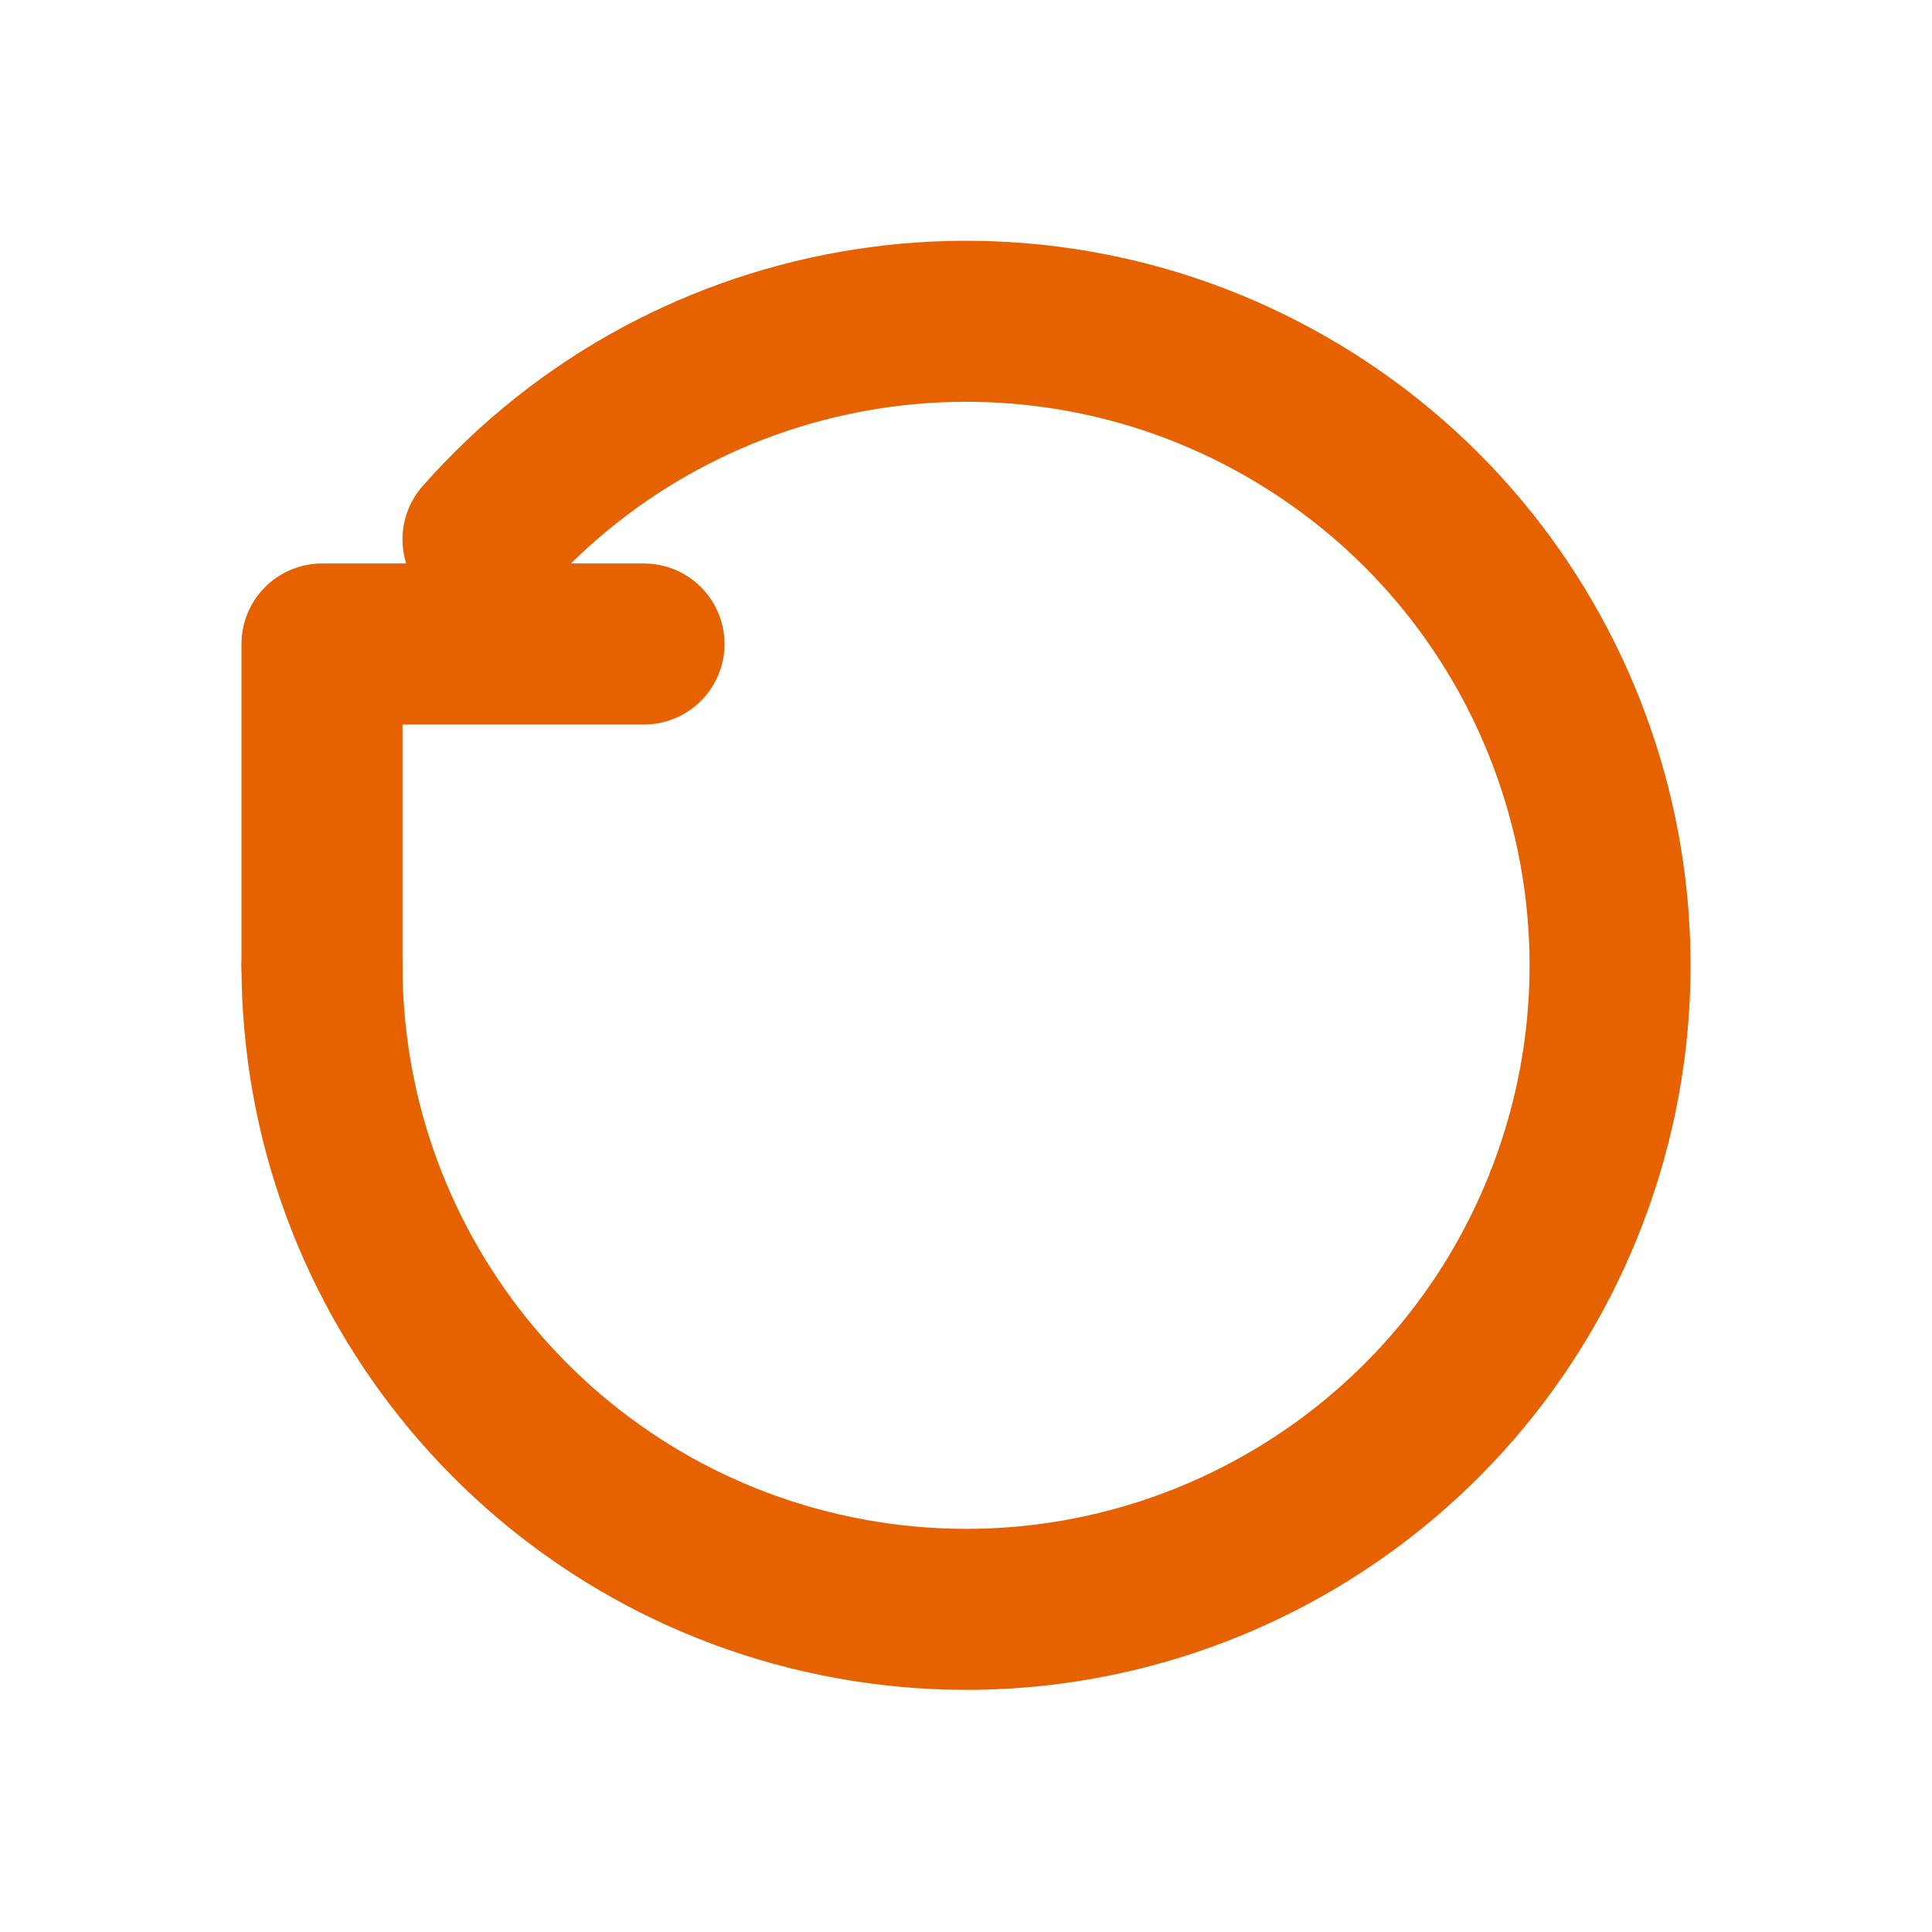
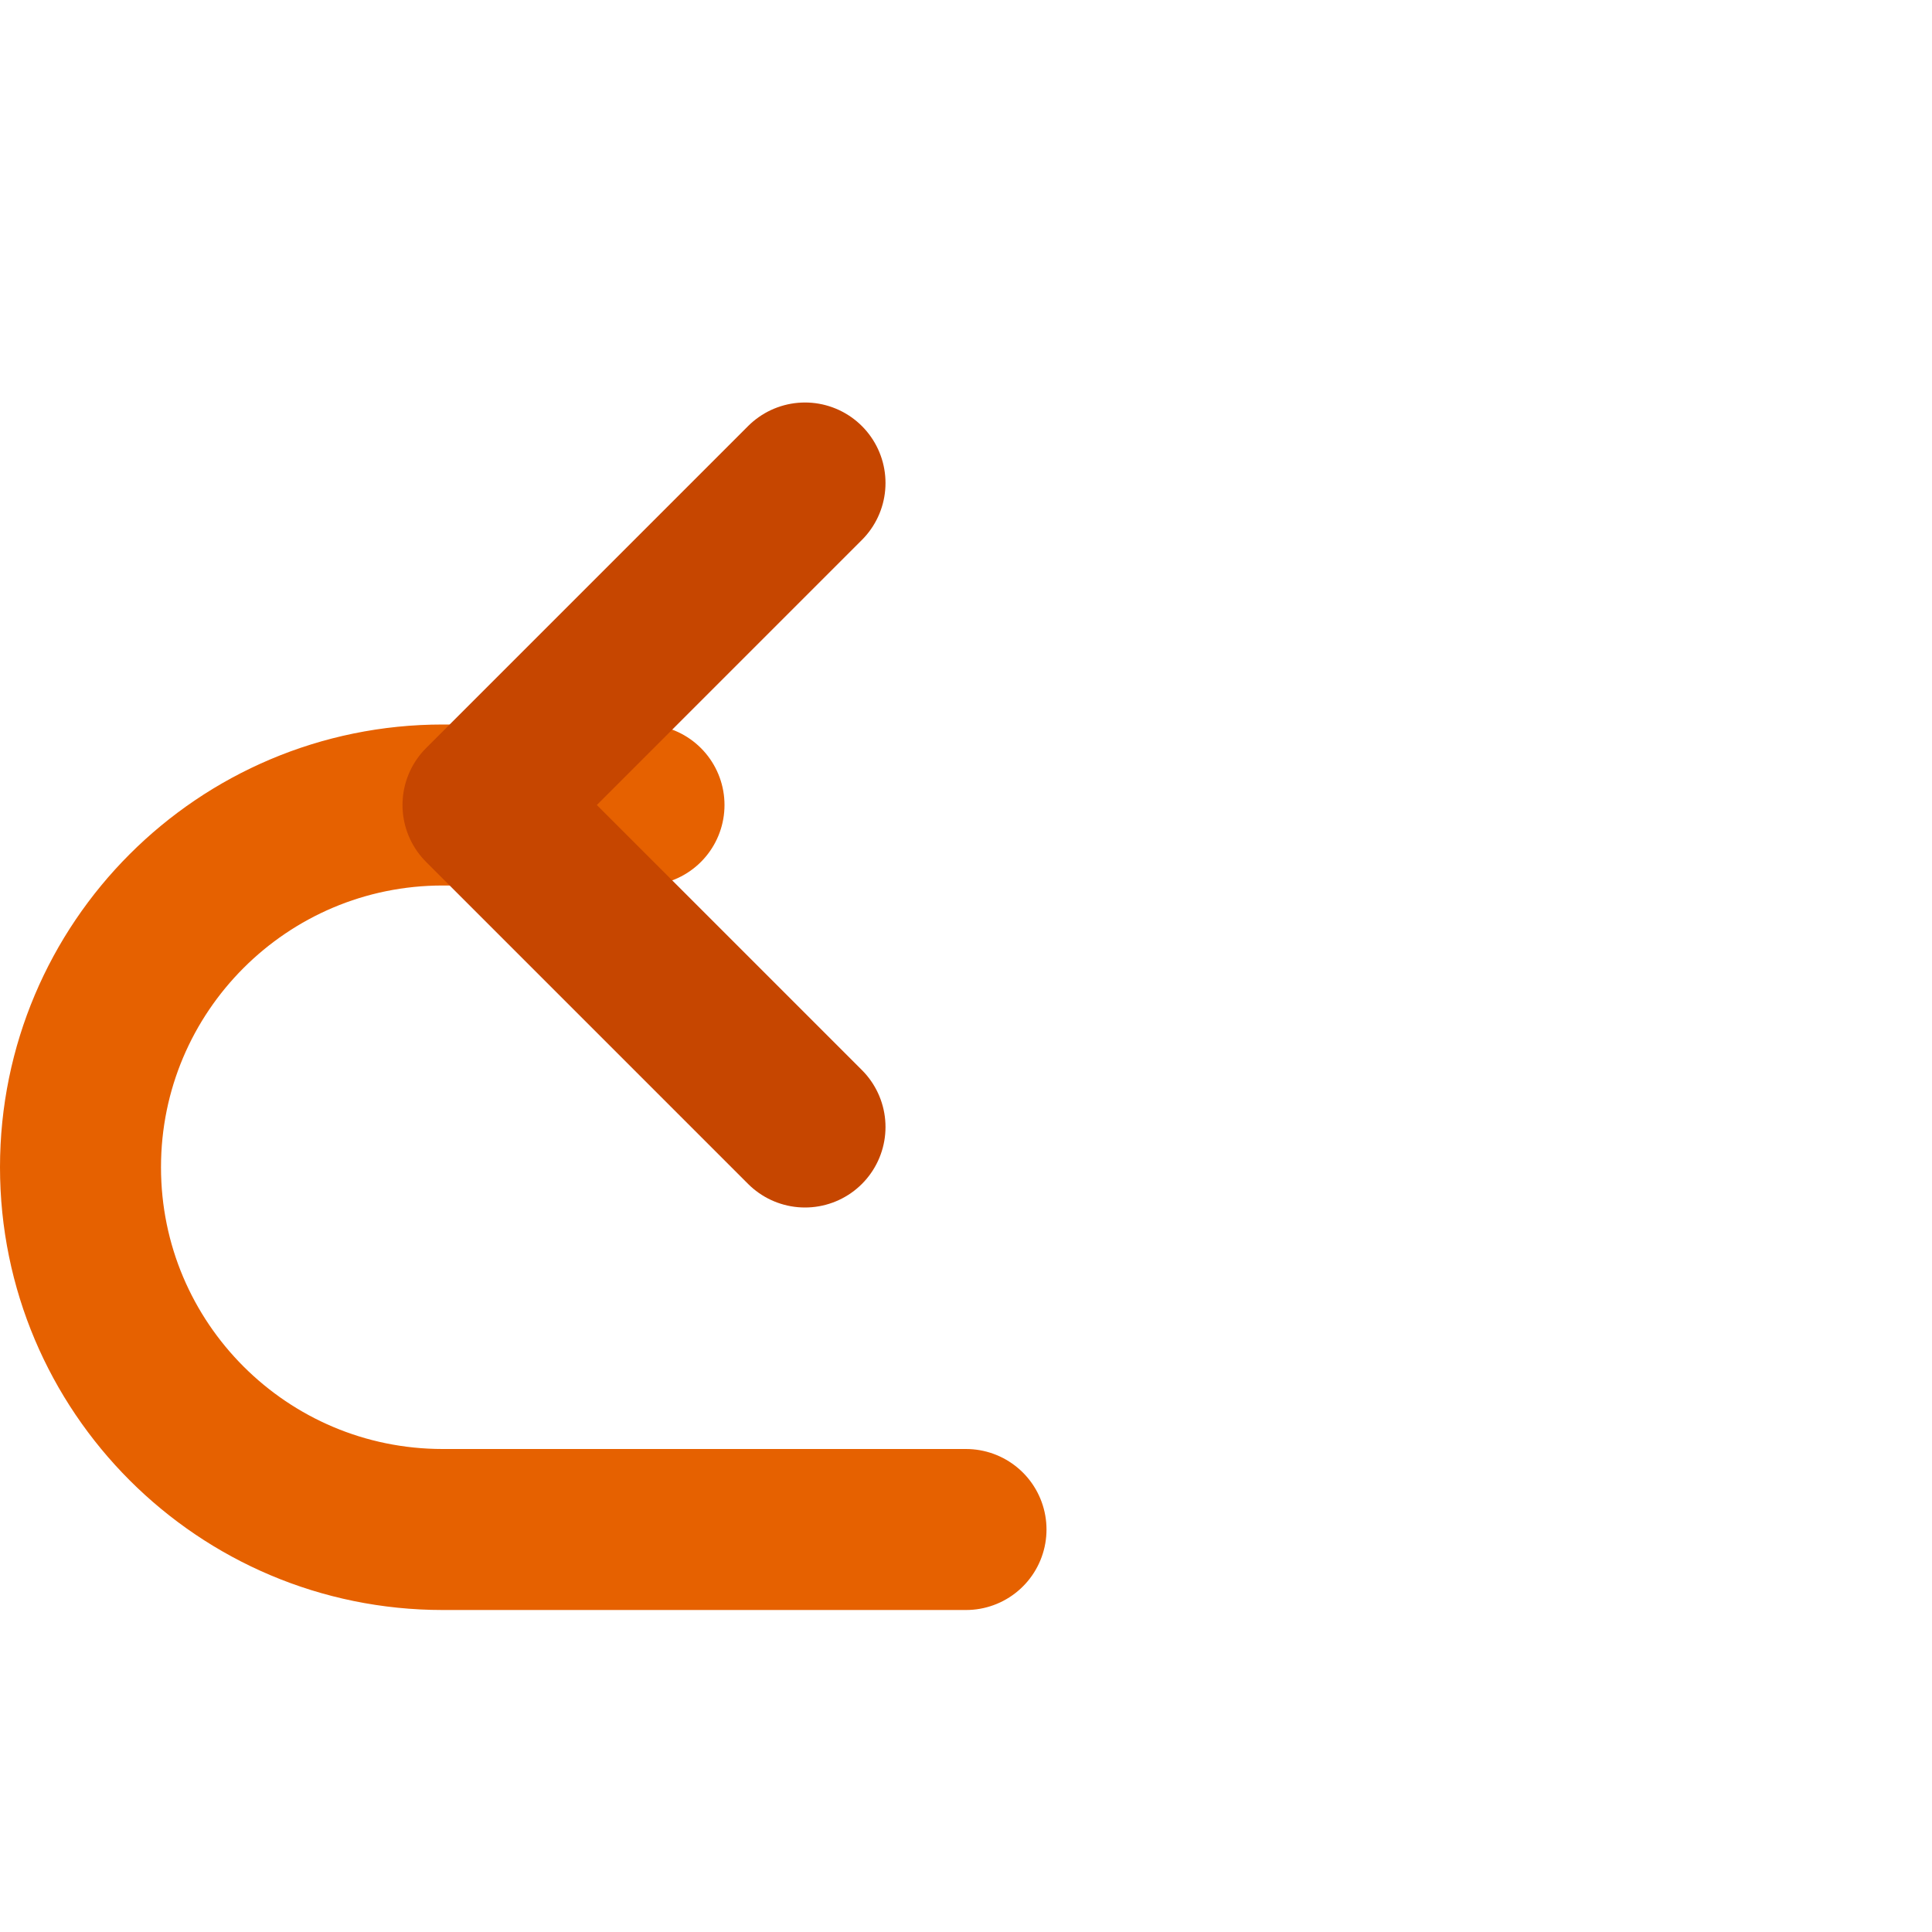
- <svg xmlns="http://www.w3.org/2000/svg" width="24" height="24" viewBox="0 0 24 24">
-   <path d="M8 8H4v4" stroke="#e66100" stroke-width="2" fill="none" stroke-linecap="round" stroke-linejoin="round" />
-   <path d="M4 12a8 8 0 1 0 2-5.3" stroke="#e66100" stroke-width="2" fill="none" stroke-linecap="round" />
+ <svg xmlns="http://www.w3.org/2000/svg" width="48" height="48" viewBox="0 0 24 24">
+   <path d="M8 10H5.5A4.5 4.5 0 0 0 5.5 19H12" fill="none" stroke="#e66100" stroke-width="2" stroke-linecap="round" />
+   <path d="M10 6l-4 4 4 4" fill="none" stroke="#c64600" stroke-width="2" stroke-linecap="round" stroke-linejoin="round" />
</svg>
